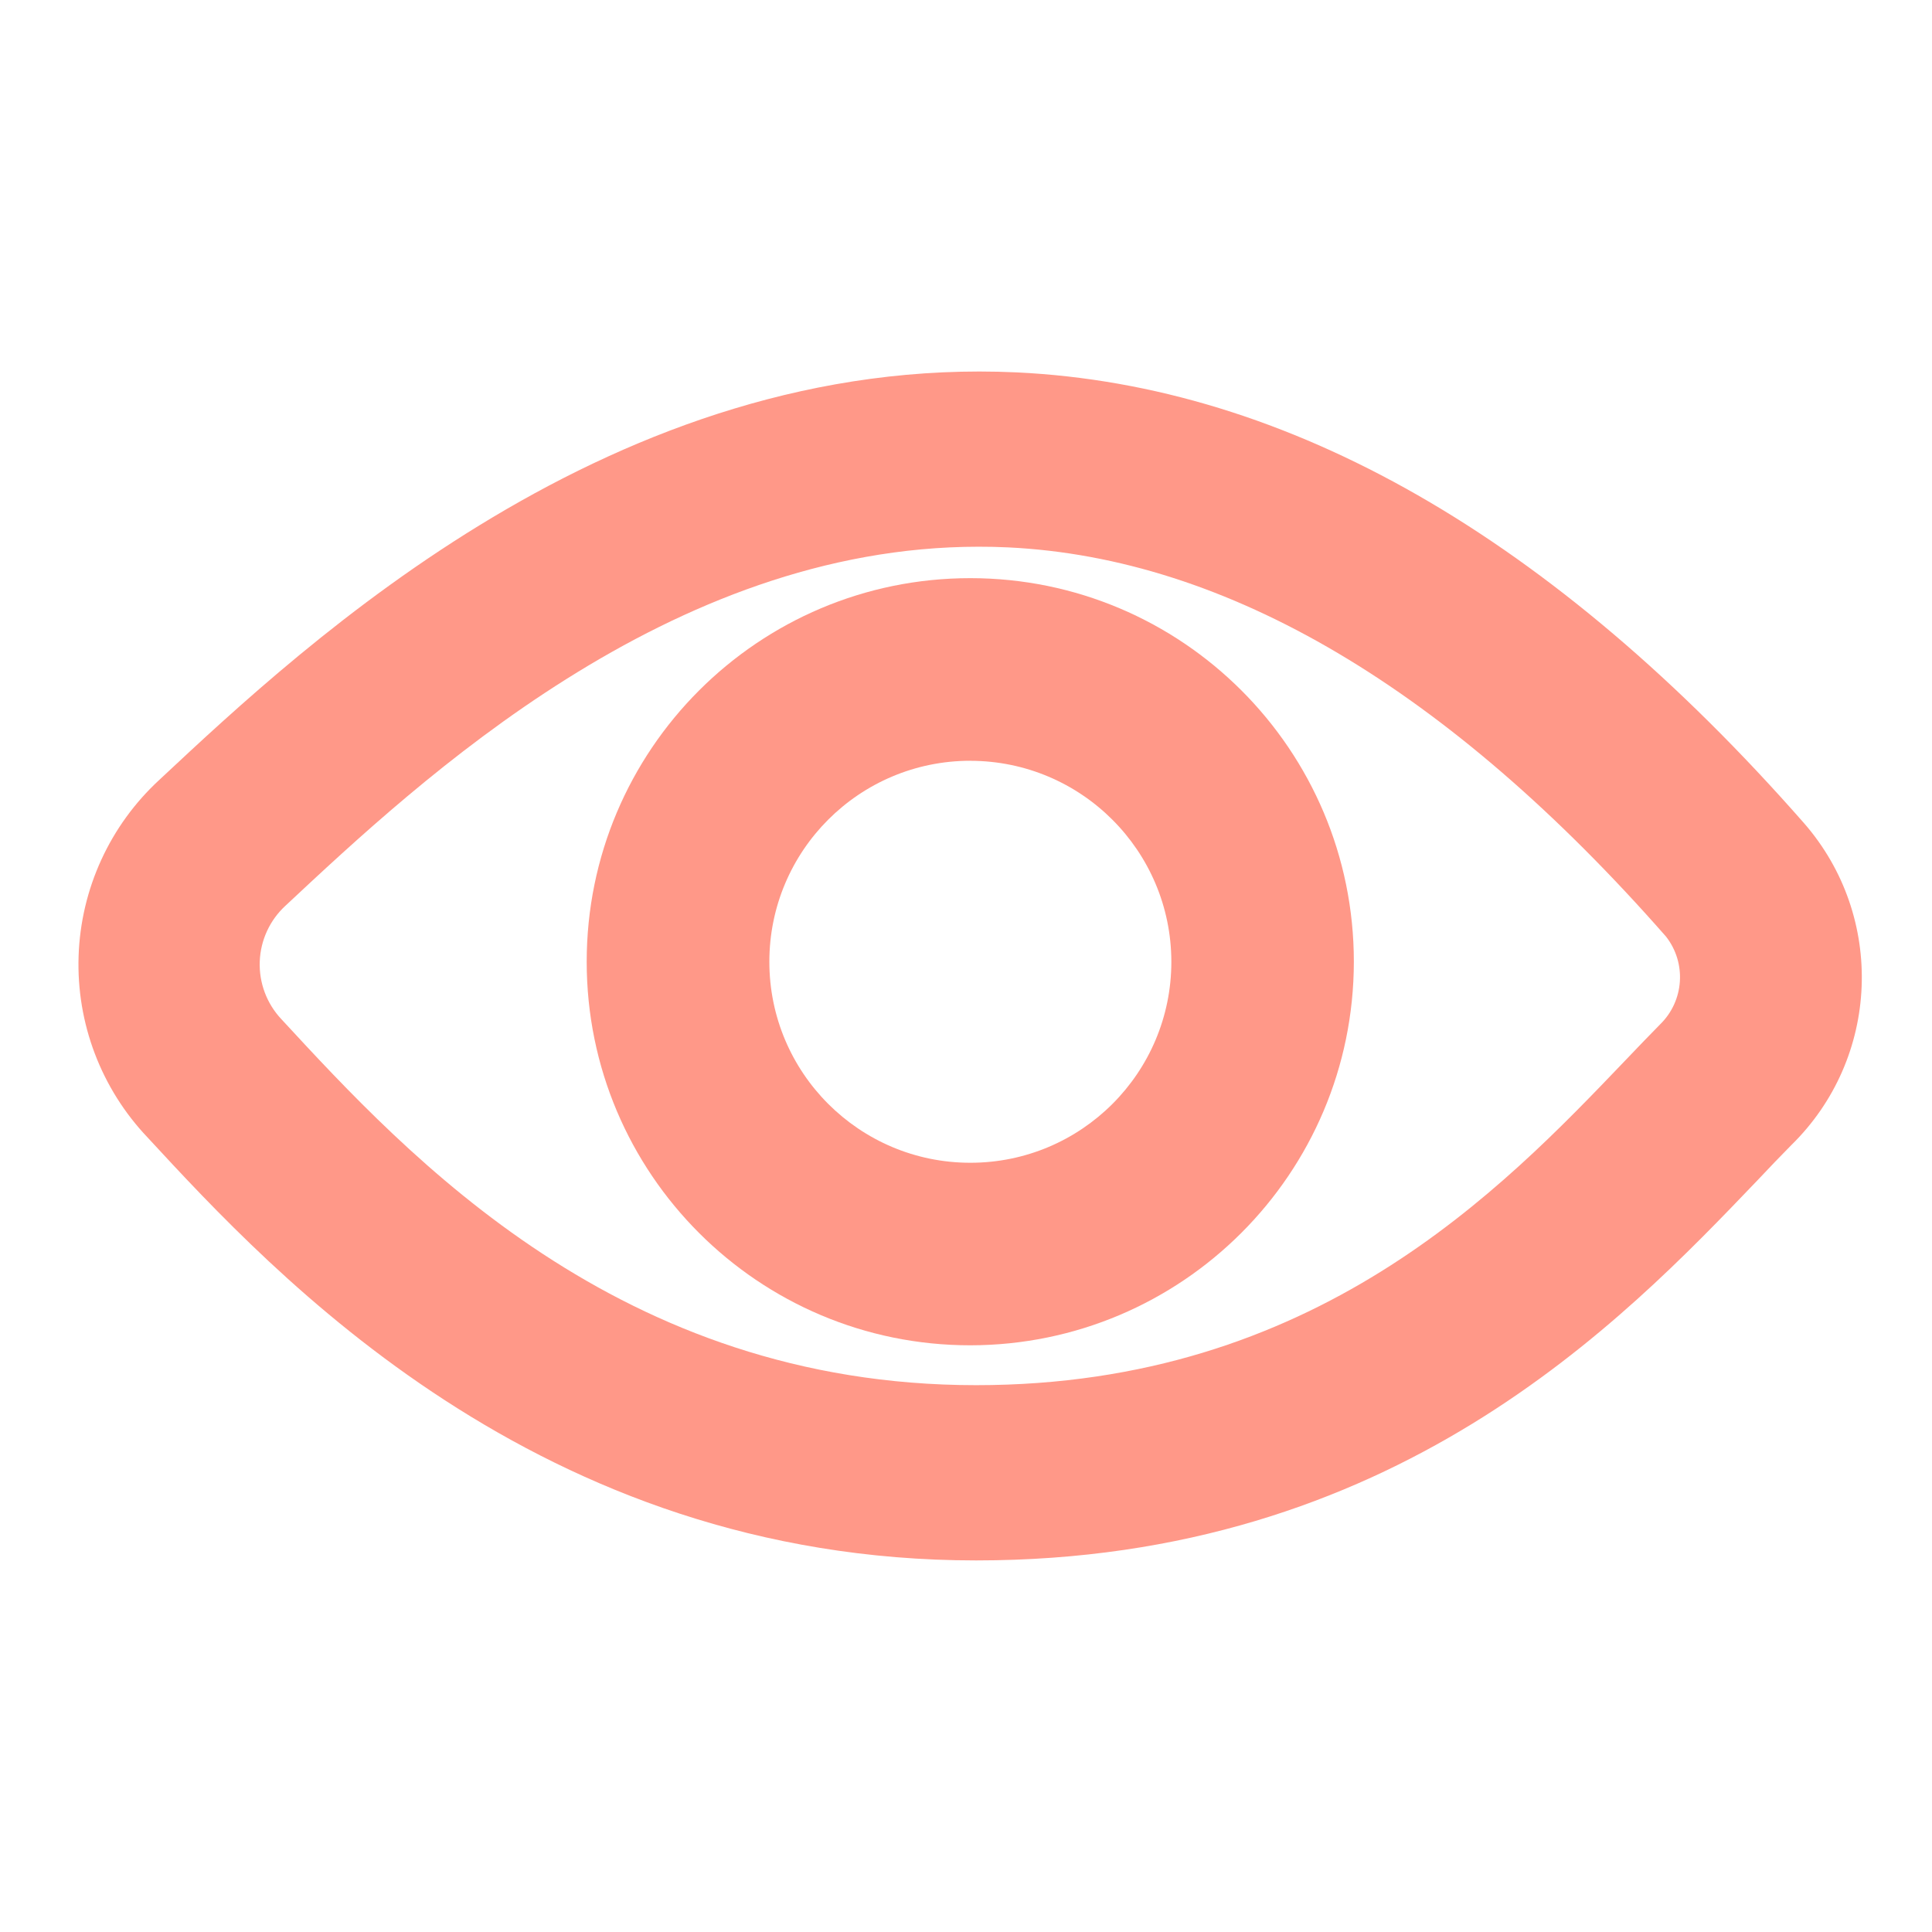
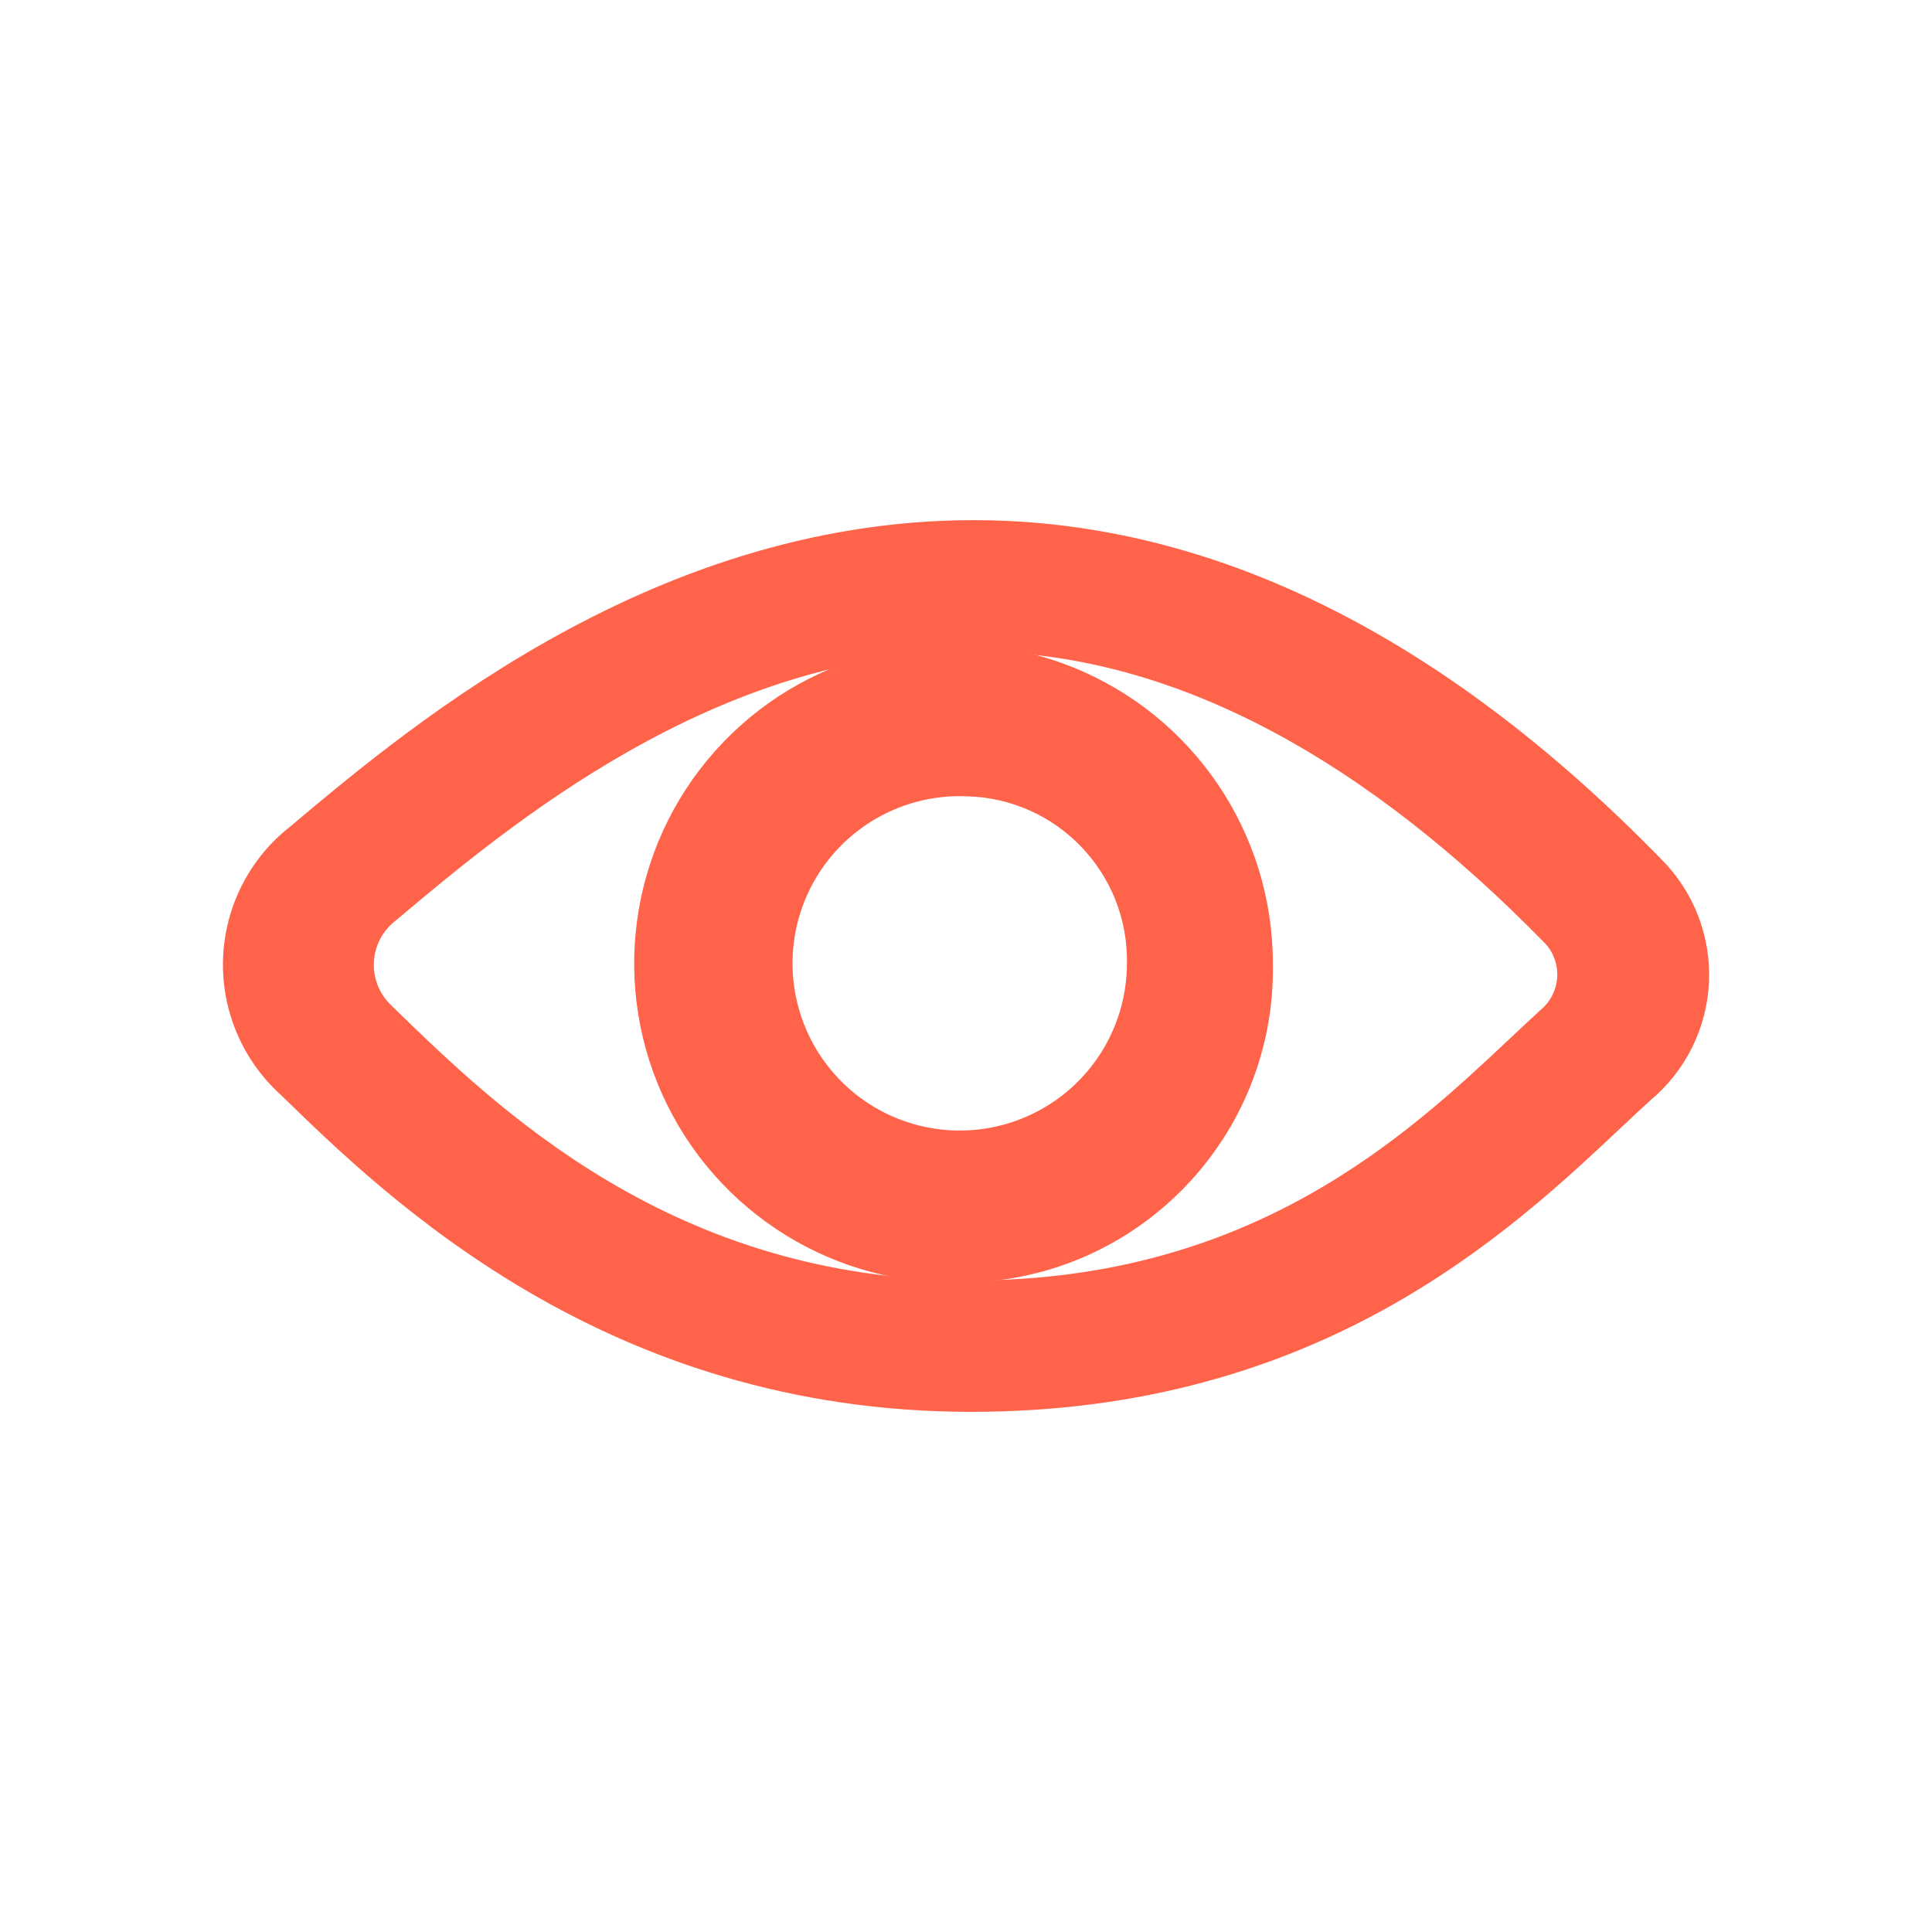
<svg xmlns="http://www.w3.org/2000/svg" width="52" height="52" viewBox="0 0 52 52">
-   <g id="EYE_52_MAINCOLOR" data-name="EYE 52 MAINCOLOR" transform="translate(0 0)">
+   <g id="그룹_3447" data-name="그룹 3447" transform="translate(0 0.001)">
    <g id="그룹_3342" data-name="그룹 3342" transform="translate(0 0)">
      <g id="그룹_1249" data-name="그룹 1249">
        <rect id="사각형_193" data-name="사각형 193" width="52" height="52" transform="translate(0 0)" fill="none" />
      </g>
    </g>
-     <g id="그룹_3426" data-name="그룹 3426" transform="translate(2.114 9.999)">
+     <g id="그룹_3426" data-name="그룹 3426" transform="translate(6 13.999)">
      <g id="그룹_3424" data-name="그룹 3424">
-         <path id="패스_1148" data-name="패스 1148" d="M4407.182,521.07c-11.789,0-18.886-7.689-22.3-11.384a6.758,6.758,0,0,1,.324-9.632c3.984-3.725,12.262-11.467,23.073-10.96,7.3.349,14.427,4.431,21.188,12.134h0a6.318,6.318,0,0,1-.346,8.666c-.285.289-.585.6-.9.936C4424.556,514.661,4418.425,521.07,4407.182,521.07Zm.068-27.284c-8.321,0-15.008,6.252-18.653,9.659a2.149,2.149,0,0,0-.114,3.057c3.428,3.712,9.1,9.851,18.7,9.851,9.111,0,14.133-5.251,17.457-8.725.334-.35.651-.681.951-.985a1.774,1.774,0,0,0,.16-2.364c-5.853-6.669-11.811-10.193-17.709-10.475Q4407.644,493.785,4407.25,493.786Z" transform="translate(-4383.024 -489.07)" fill="#ff9888" />
+         <path id="패스_1148" data-name="패스 1148" d="M4403.156,513.07c-9.824,0-15.739-5.767-18.582-8.538a4.722,4.722,0,0,1,.271-7.224c3.32-2.794,10.218-8.6,19.228-8.22,6.083.261,12.022,3.323,17.656,9.1h0a4.4,4.4,0,0,1-.289,6.5c-.237.217-.488.452-.753.7C4417.633,508.263,4412.524,513.07,4403.156,513.07Zm.057-20.463c-6.934,0-12.507,4.689-15.544,7.244a1.5,1.5,0,0,0-.1,2.293c2.857,2.784,7.58,7.389,15.583,7.389,7.592,0,11.777-3.938,14.546-6.544.279-.263.544-.511.793-.739a1.235,1.235,0,0,0,.133-1.773c-4.877-5-9.843-7.645-14.757-7.857C4403.649,492.611,4403.431,492.607,4403.212,492.607Z" transform="translate(-4383.023 -489.07)" fill="#ff634a" />
      </g>
-       <g id="그룹_3425" data-name="그룹 3425" transform="translate(13.683 5.563)">
-         <path id="패스_1149" data-name="패스 1149" d="M4407.2,515.932a10.324,10.324,0,1,1,10.322-10.323A10.334,10.334,0,0,1,4407.2,515.932Zm0-15.733a5.41,5.41,0,1,0,5.41,5.41A5.416,5.416,0,0,0,4407.2,500.2Z" transform="translate(-4396.88 -495.285)" fill="#ff9888" />
+       <g id="그룹_3425" data-name="그룹 3425" transform="translate(11.751 3.344)">
+         <path id="패스_1149" data-name="패스 1149" d="M4405.134,512.461a8.595,8.595,0,1,1,8.253-8.587A8.435,8.435,0,0,1,4405.134,512.461Zm0-13.088a4.5,4.5,0,1,0,4.325,4.5A4.42,4.42,0,0,0,4405.134,499.373Z" transform="translate(-4396.879 -495.285)" fill="#ff634a" />
      </g>
    </g>
  </g>
</svg>
